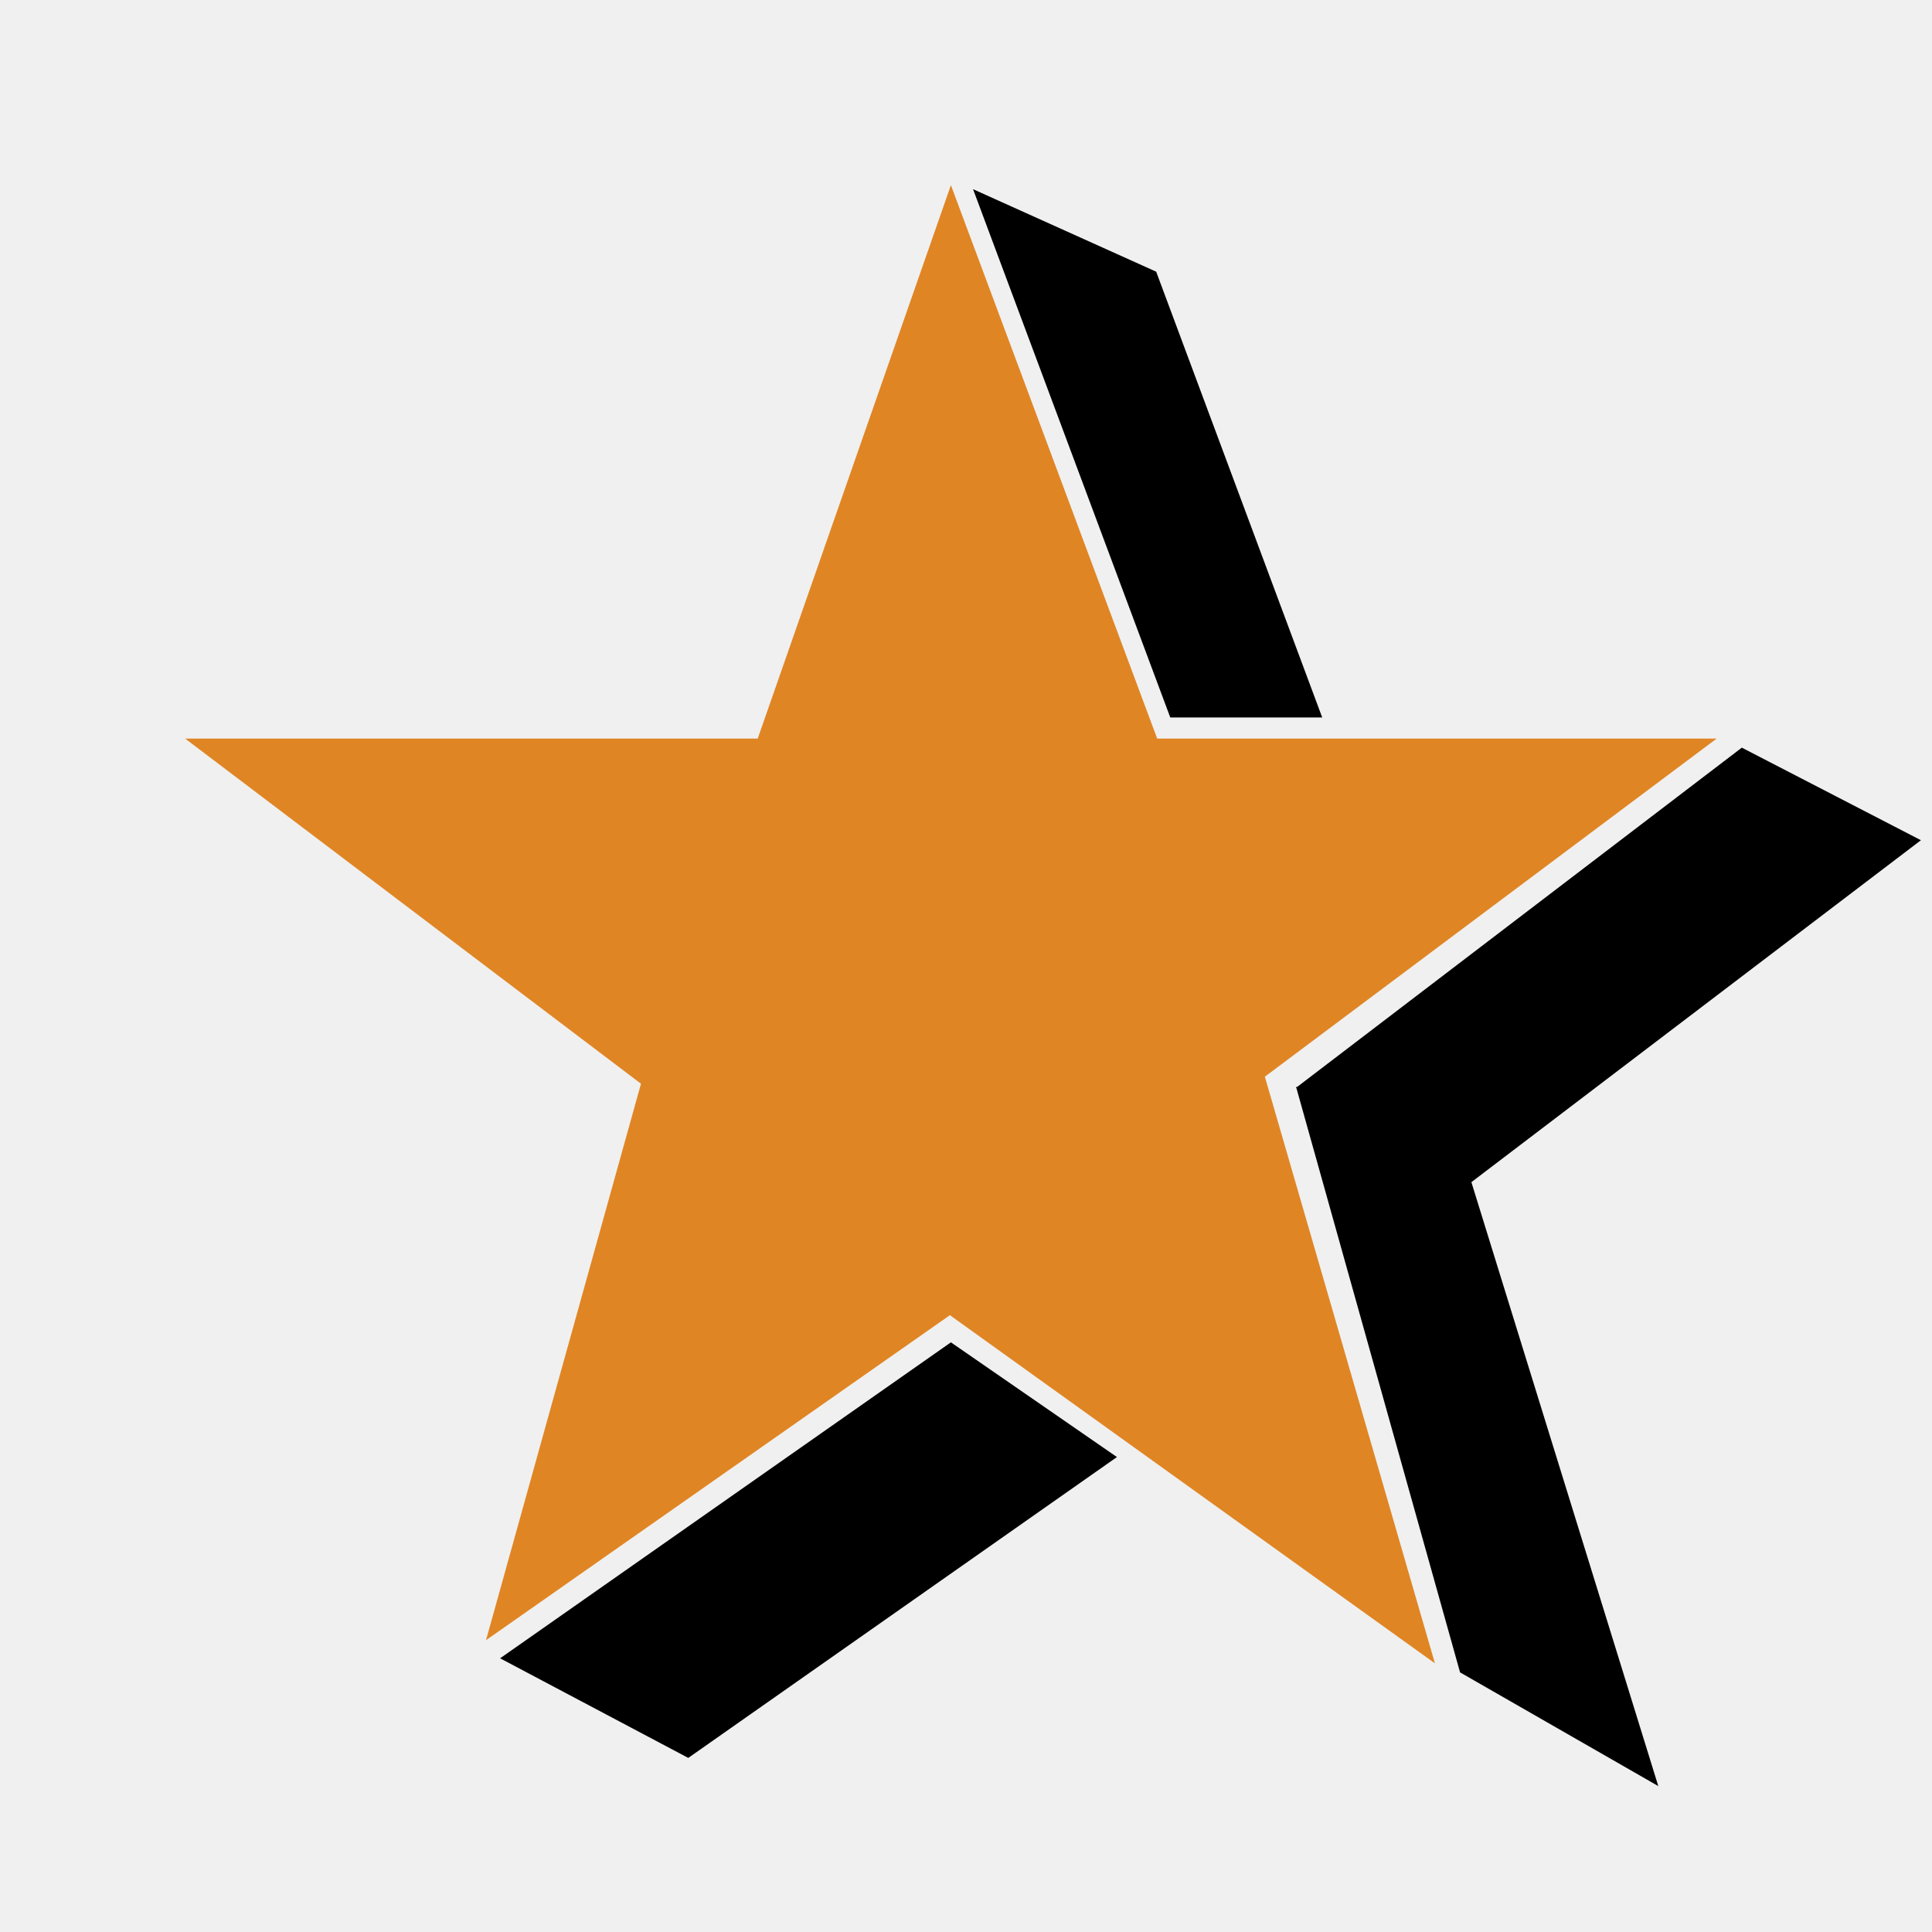
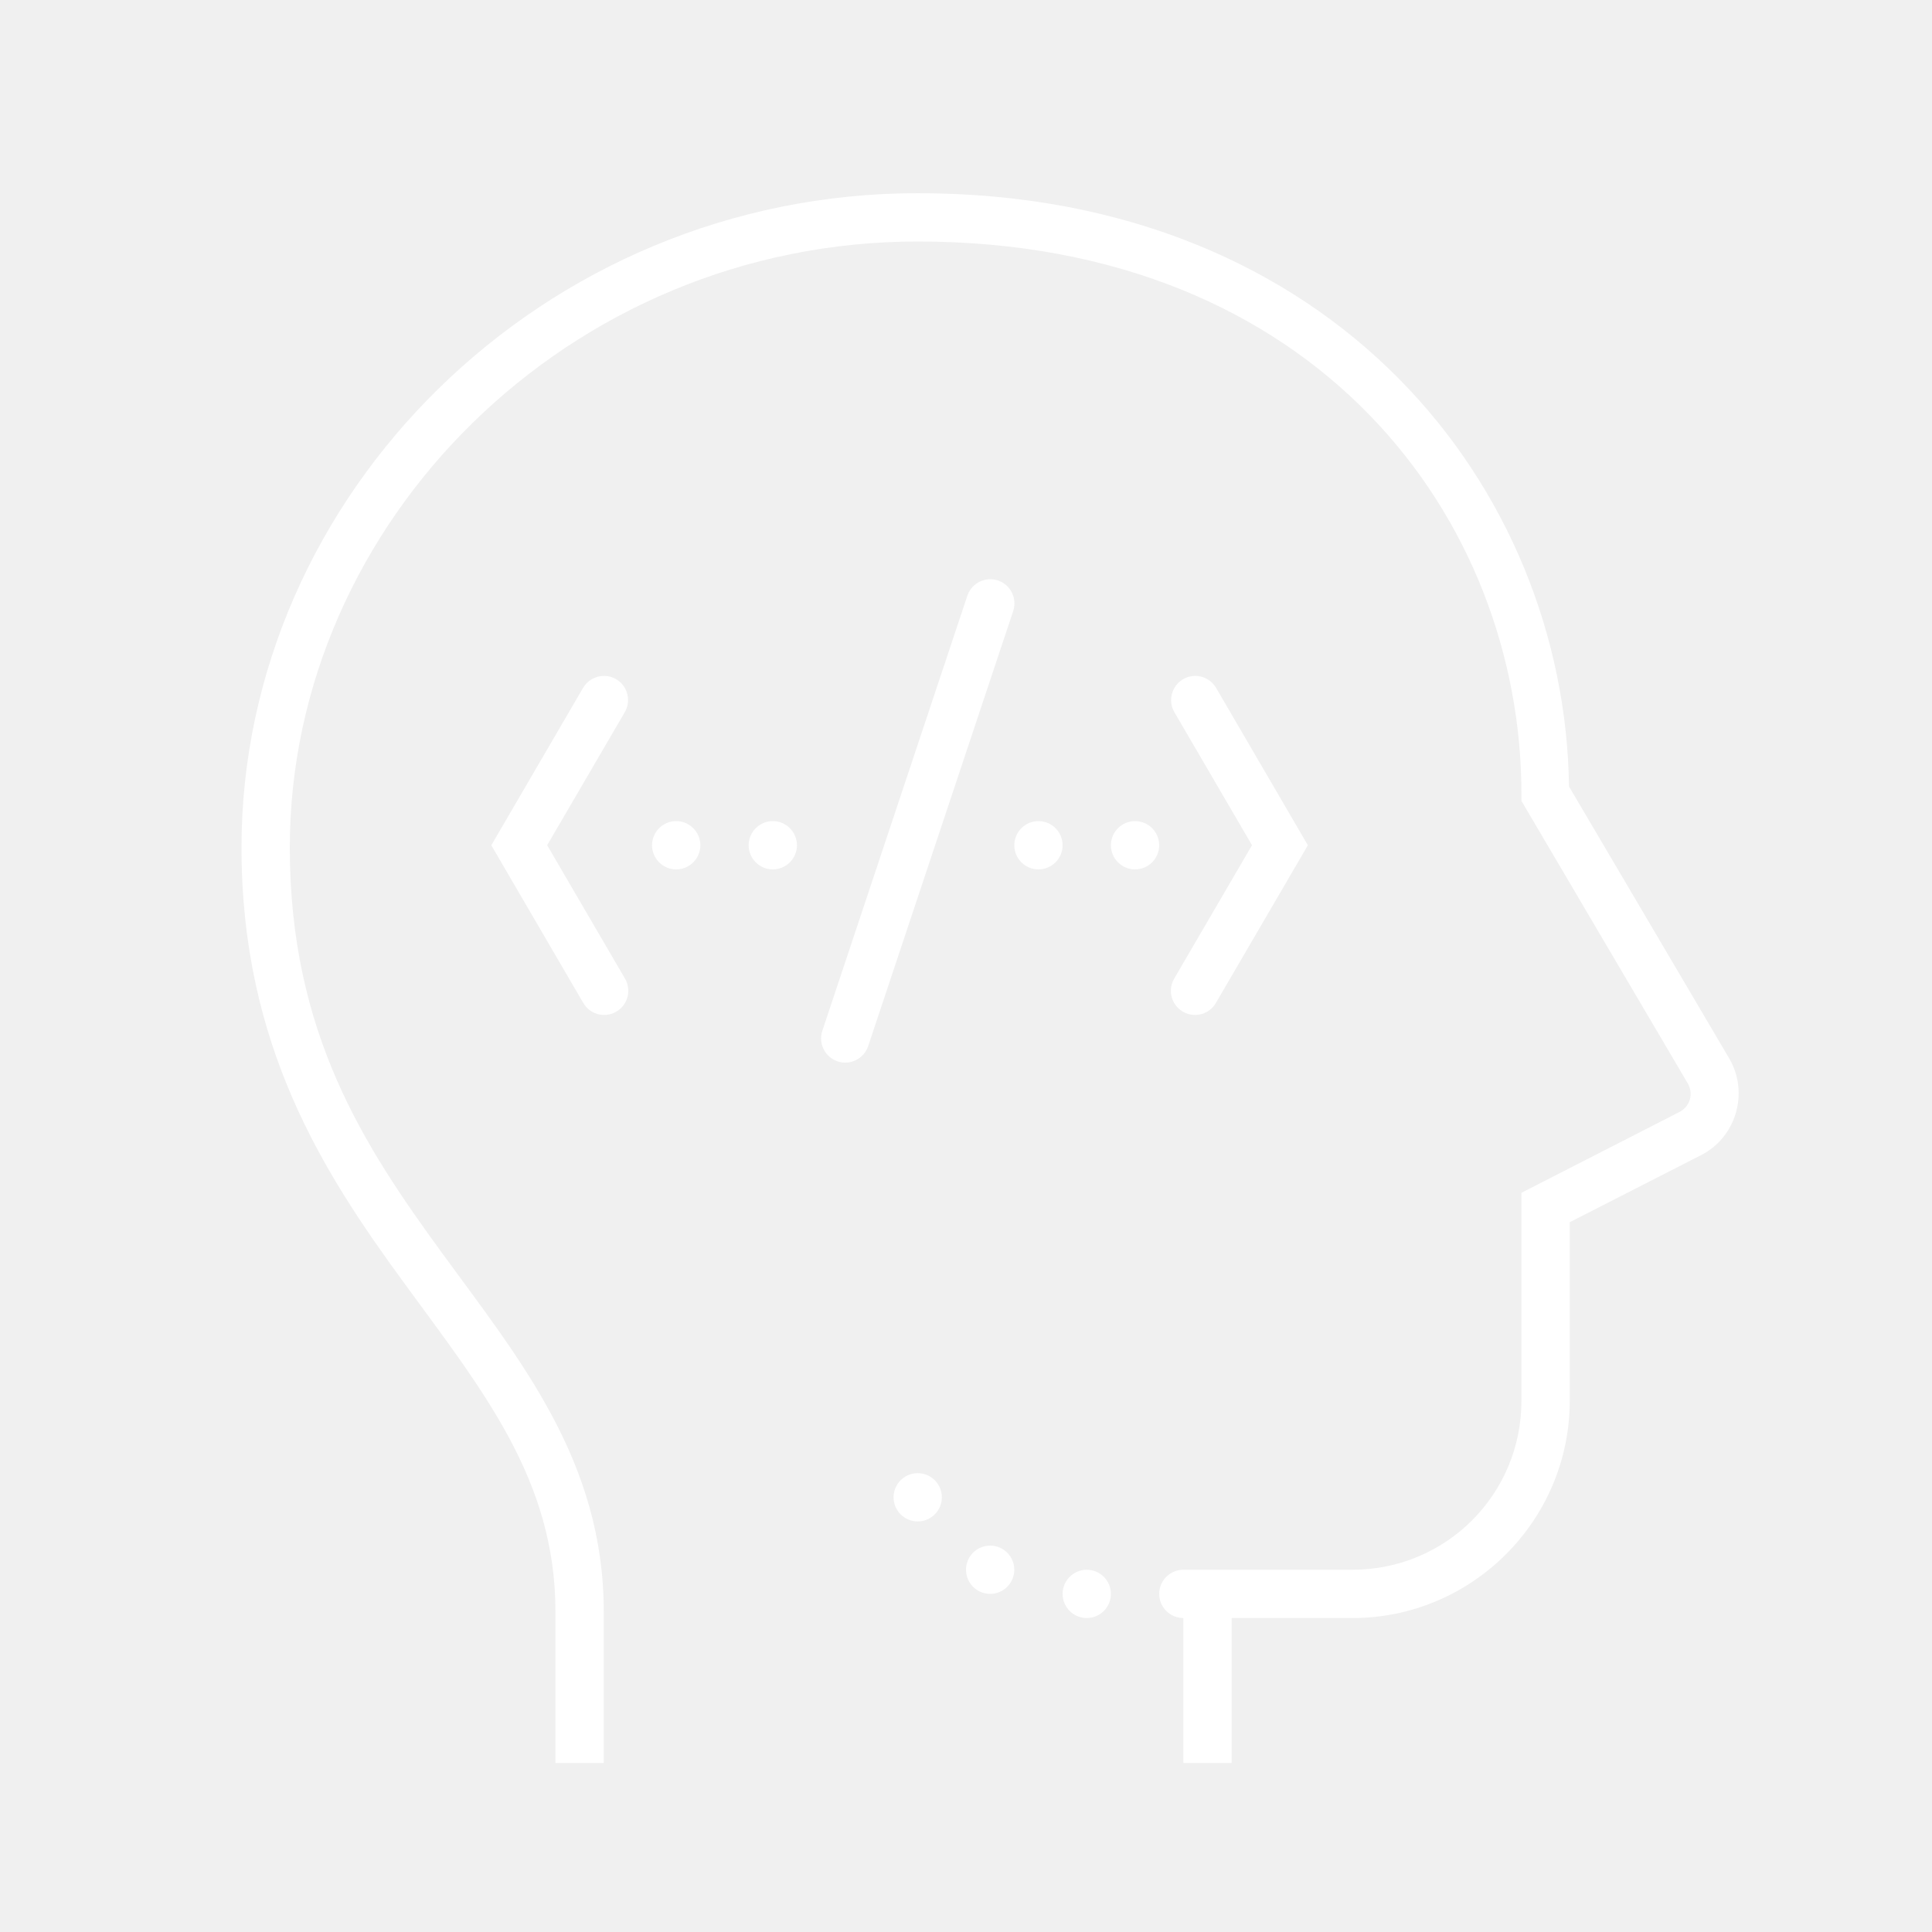
- <svg xmlns="http://www.w3.org/2000/svg" xml:space="preserve" viewBox="0 0 192 192">
-   <path fill="#e08524" d="M75.3 73.4H18.4l45.3 34.3L48.3 163l46.1-32.3 48.2 34.6-16.9-58.3 44.9-33.6H115l-20.5-55-19.2 55z" />
-   <path d="m96.7 18.8 18.2 8.2 16.5 44.3h-15.1L96.7 18.8zm-47 146 18.7 9.9 42.6-29.9-16.5-11.4-44.8 31.4zm79.1-56.8 17.4 9.4 18.6 60.1-19.7-11.3-16.3-58.2z" />
-   <path d="m173.1 74.3 17.8 9.2-44.7 34-17.4-9.4 44.3-33.8z" />
+ <svg xmlns="http://www.w3.org/2000/svg" viewBox="0,0,256,256" width="80px" height="80px">
+   <g fill="#ffffff" fill-rule="nonzero" stroke="none" stroke-width="1" stroke-linecap="butt" stroke-linejoin="miter" stroke-miterlimit="10" stroke-dasharray="" stroke-dashoffset="0" font-family="none" font-weight="none" font-size="none" text-anchor="none" style="mix-blend-mode: normal">
+     <g transform="scale(3.2,3.2)">
+       <path d="M38,8c-15.535,0 -28,12.508 -28,27.094c0,8.227 3.418,13.488 6.691,17.973c3.273,4.488 6.309,8.172 6.309,13.668v6.266h2v-6.266c0,-6.234 -3.465,-10.422 -6.691,-14.844c-3.227,-4.426 -6.309,-9.113 -6.309,-16.797c0,-13.445 11.535,-25.094 26,-25.094c16.531,0 25,11.504 25,22.891v0.273l6.879,11.684c0.262,0.441 0.105,0.973 -0.348,1.203l-6.531,3.34v8.609c0,3.879 -3.121,7 -7,7h-7c-0.551,0 -1,0.449 -1,1c0,0.551 0.449,1 1,1v6h2v-6h5c4.957,0 9,-4.043 9,-9v-7.391l5.438,-2.777c1.457,-0.742 1.992,-2.59 1.168,-4l-6.637,-11.266c-0.164,-12.289 -9.652,-24.566 -26.969,-24.566zM41.012,23.984c-0.438,0 -0.828,0.281 -0.961,0.699l-6,18c-0.176,0.523 0.109,1.09 0.633,1.266c0.523,0.176 1.09,-0.109 1.266,-0.633l6,-18c0.105,-0.305 0.059,-0.641 -0.125,-0.906c-0.188,-0.266 -0.488,-0.422 -0.812,-0.426zM25.02,27.988c-0.363,-0.004 -0.703,0.191 -0.883,0.508l-3.793,6.504l3.793,6.504c0.172,0.32 0.508,0.523 0.875,0.523c0.363,0.004 0.699,-0.195 0.879,-0.512c0.176,-0.32 0.168,-0.711 -0.027,-1.02l-3.207,-5.496l3.207,-5.496c0.184,-0.309 0.191,-0.688 0.016,-1.004c-0.172,-0.312 -0.5,-0.508 -0.859,-0.512zM49.449,27.988c-0.352,0.016 -0.672,0.215 -0.836,0.527c-0.168,0.309 -0.16,0.688 0.023,0.988l3.207,5.496l-3.207,5.496c-0.195,0.309 -0.203,0.699 -0.027,1.02c0.18,0.316 0.516,0.516 0.879,0.512c0.367,0 0.703,-0.203 0.875,-0.523l3.793,-6.504l-3.793,-6.504c-0.184,-0.328 -0.539,-0.523 -0.914,-0.508zM28,34c-0.551,0 -1,0.449 -1,1c0,0.551 0.449,1 1,1c0.551,0 1,-0.449 1,-1c0,-0.551 -0.449,-1 -1,-1zM32,34c-0.551,0 -1,0.449 -1,1c0,0.551 0.449,1 1,1c0.551,0 1,-0.449 1,-1c0,-0.551 -0.449,-1 -1,-1zM43,34c-0.551,0 -1,0.449 -1,1c0,0.551 0.449,1 1,1c0.551,0 1,-0.449 1,-1c0,-0.551 -0.449,-1 -1,-1zM47,34c-0.551,0 -1,0.449 -1,1c0,0.551 0.449,1 1,1c0.551,0 1,-0.449 1,-1c0,-0.551 -0.449,-1 -1,-1zM38,61c-0.551,0 -1,0.449 -1,1c0,0.551 0.449,1 1,1c0.551,0 1,-0.449 1,-1c0,-0.551 -0.449,-1 -1,-1zM41,64c-0.551,0 -1,0.449 -1,1c0,0.551 0.449,1 1,1c0.551,0 1,-0.449 1,-1c0,-0.551 -0.449,-1 -1,-1zM45,65c-0.551,0 -1,0.449 -1,1c0,0.551 0.449,1 1,1c0.551,0 1,-0.449 1,-1c0,-0.551 -0.449,-1 -1,-1z" />
+     </g>
+   </g>
</svg>
